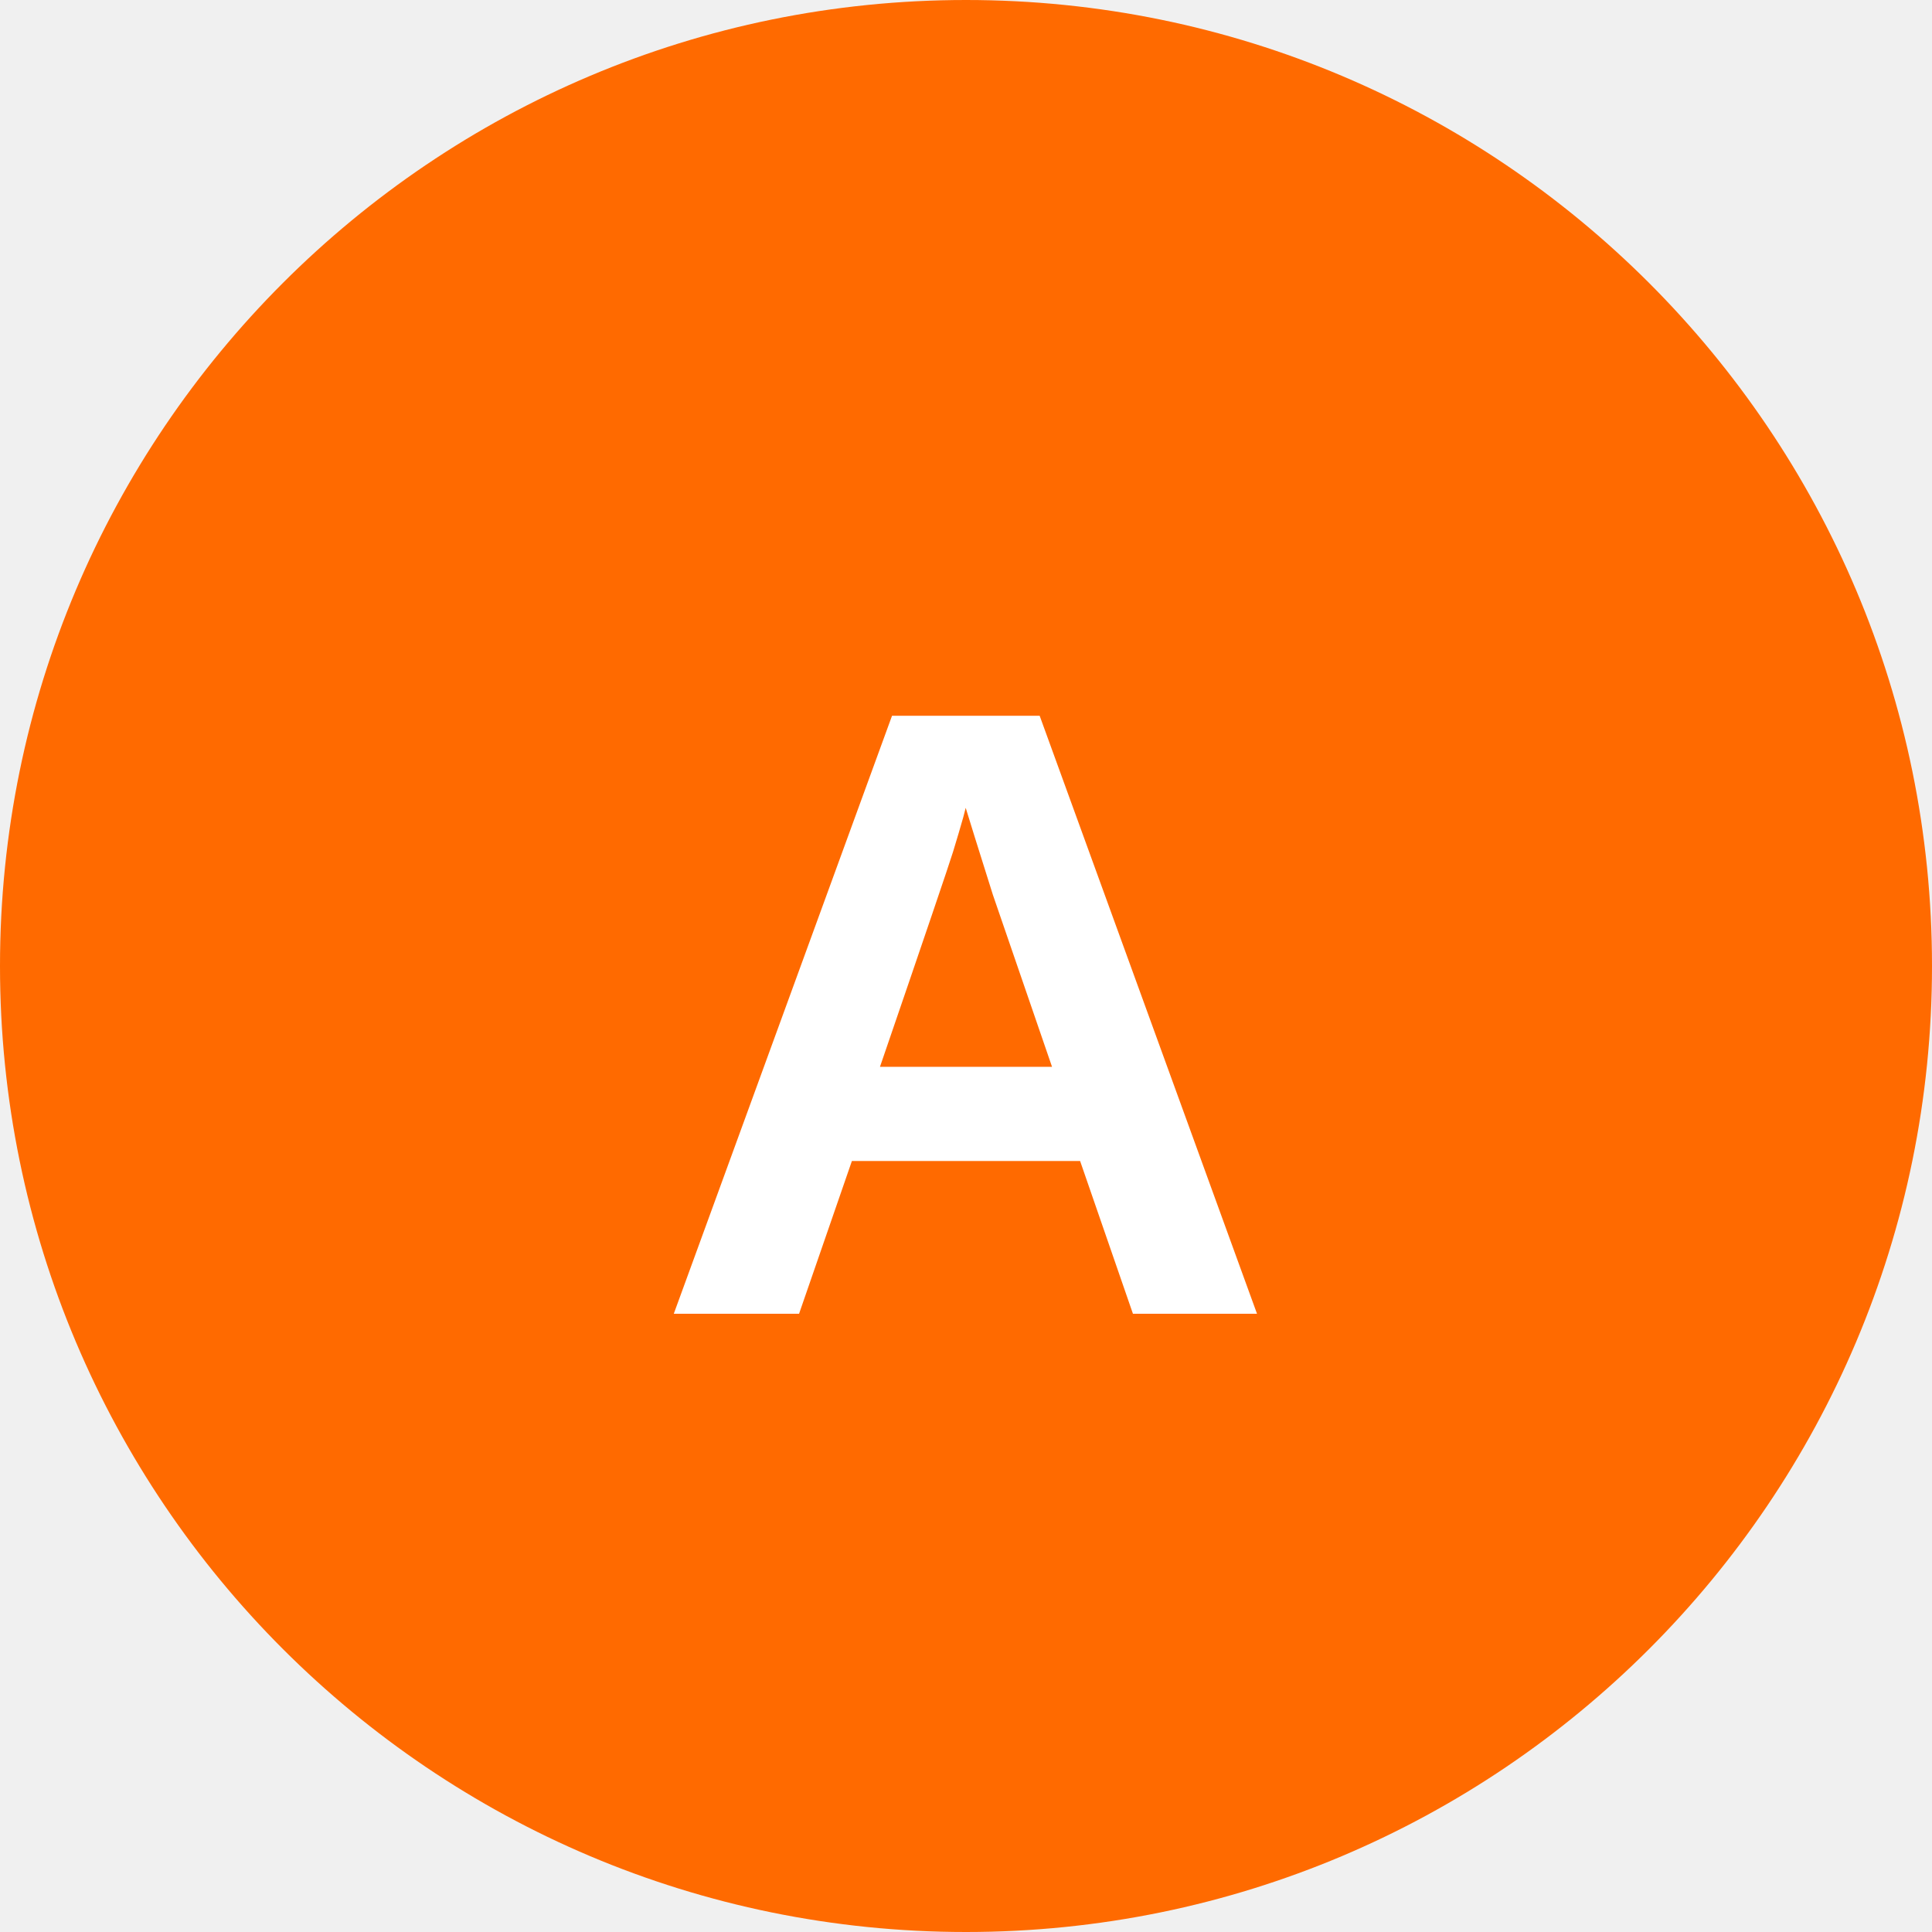
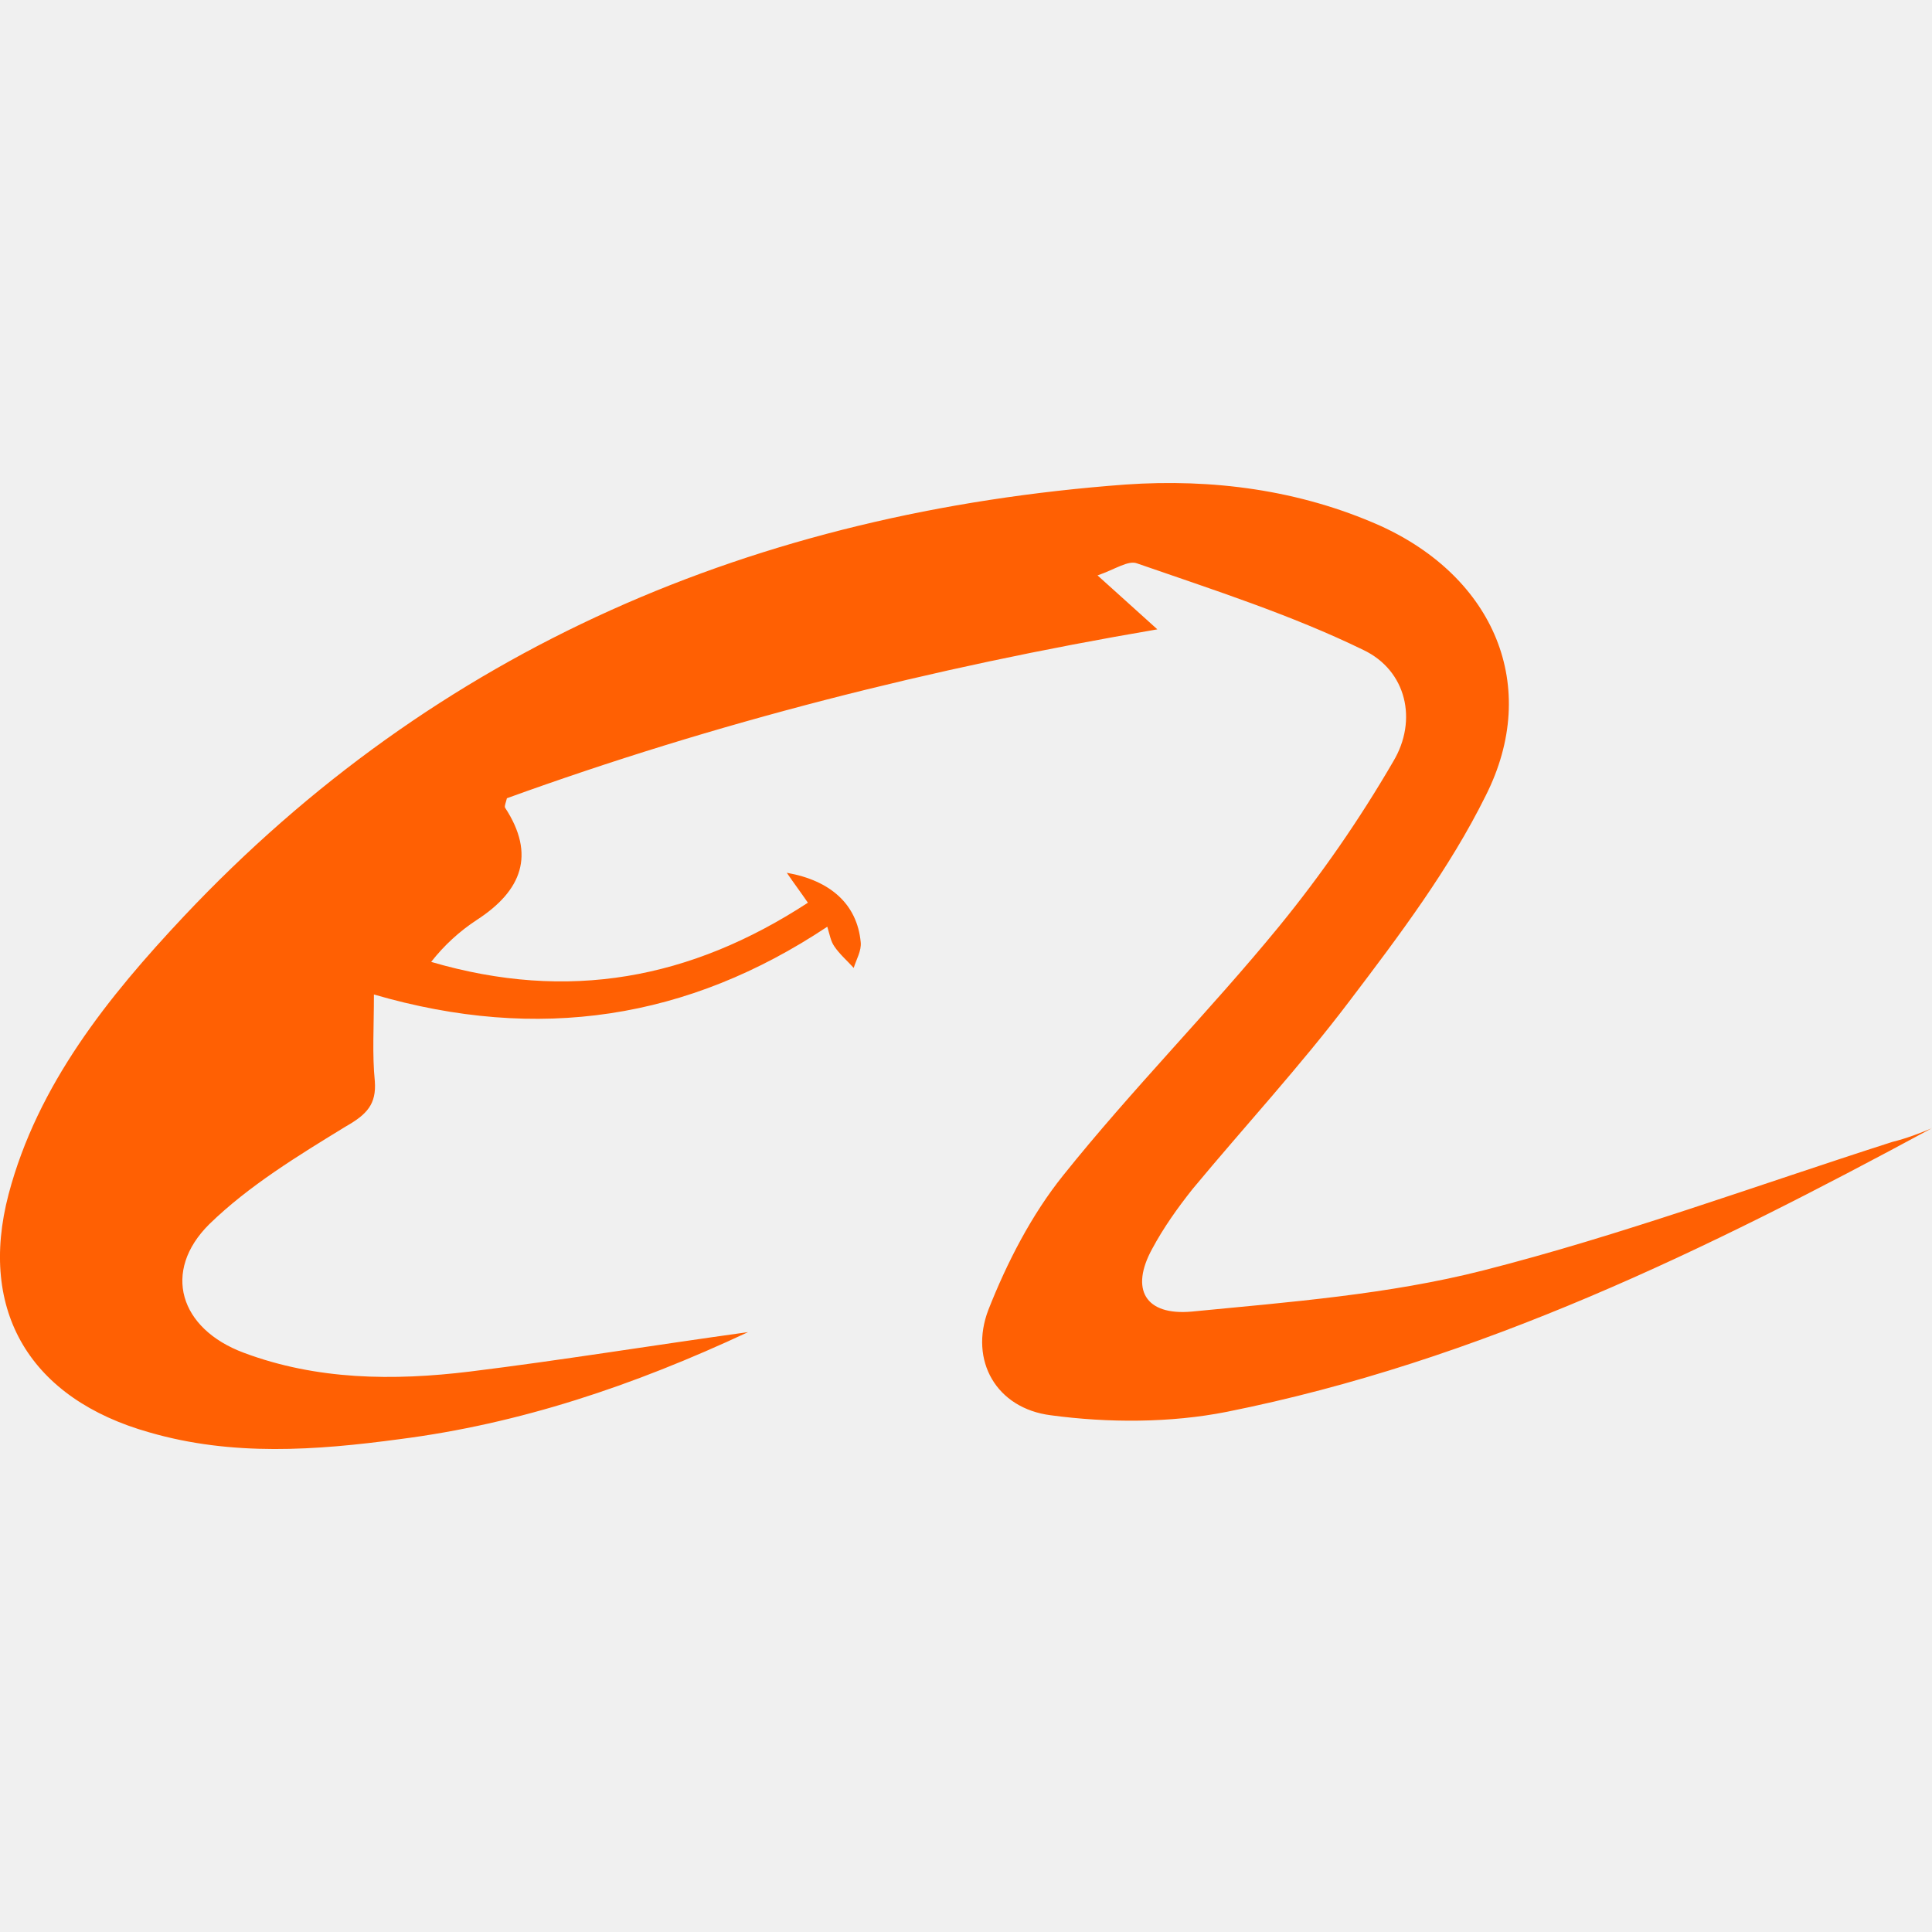
- <svg xmlns="http://www.w3.org/2000/svg" viewBox="0 0 100 100">
-   <circle cx="50" cy="50" r="50" fill="#FF6A00" />
-   <text x="50" y="68" font-size="45" font-family="Arial, sans-serif" fill="white" text-anchor="middle" font-weight="bold">A</text>
+ <svg xmlns="http://www.w3.org/2000/svg" height="1em" style="flex:none;line-height:1" viewBox="0 0 24 24" width="1em">
+   <path d="M24 14.014c-2.8 1.512-5.62 2.896-8.759 3.524-.7.139-1.476.139-2.187.043-.678-.085-1.017-.682-.776-1.31.23-.585.536-1.181.93-1.671.852-1.065 1.814-2.034 2.678-3.088a15.75 15.75 0 001.422-2.054c.306-.511.164-1.129-.372-1.384-.897-.437-1.859-.745-2.81-1.075-.11-.043-.274.074-.492.149.273.244.47.425.743.67-2.821.48-5.49 1.16-8.08 2.098-.012.053-.033.095-.023.117.383.585.208 1.032-.35 1.394a2.365 2.365 0 00-.568.522c1.706.5 3.226.213 4.68-.735-.087-.127-.175-.244-.262-.372.546.096.874.394.918.862.011.107-.054.213-.087.32-.077-.086-.175-.17-.24-.267-.045-.064-.056-.138-.088-.245-1.728 1.15-3.587 1.438-5.632.842 0 .404-.022.745.011 1.075.022.287-.098.415-.36.564-.591.362-1.204.735-1.696 1.214-.59.585-.371 1.299.427 1.597.907.34 1.859.35 2.81.234 1.126-.139 2.23-.32 3.456-.49-1.433.67-2.844 1.14-4.33 1.33-1.04.14-2.078.214-3.106-.084-1.476-.415-2.133-1.501-1.75-2.96.361-1.363 1.236-2.449 2.176-3.45 3.139-3.332 7.108-5.024 11.7-5.365 1.072-.074 2.155.064 3.16.511 1.411.639 2.002 1.99 1.313 3.354-.448.905-1.072 1.735-1.695 2.555-.612.809-1.301 1.554-1.946 2.331-.186.234-.361.48-.503.745-.274.5-.088.83.492.778 1.213-.118 2.45-.213 3.62-.511 1.716-.437 3.389-1.054 5.084-1.597.175-.043.339-.107.492-.17z" fill="#FF6003" fill-rule="evenodd" />
</svg>
